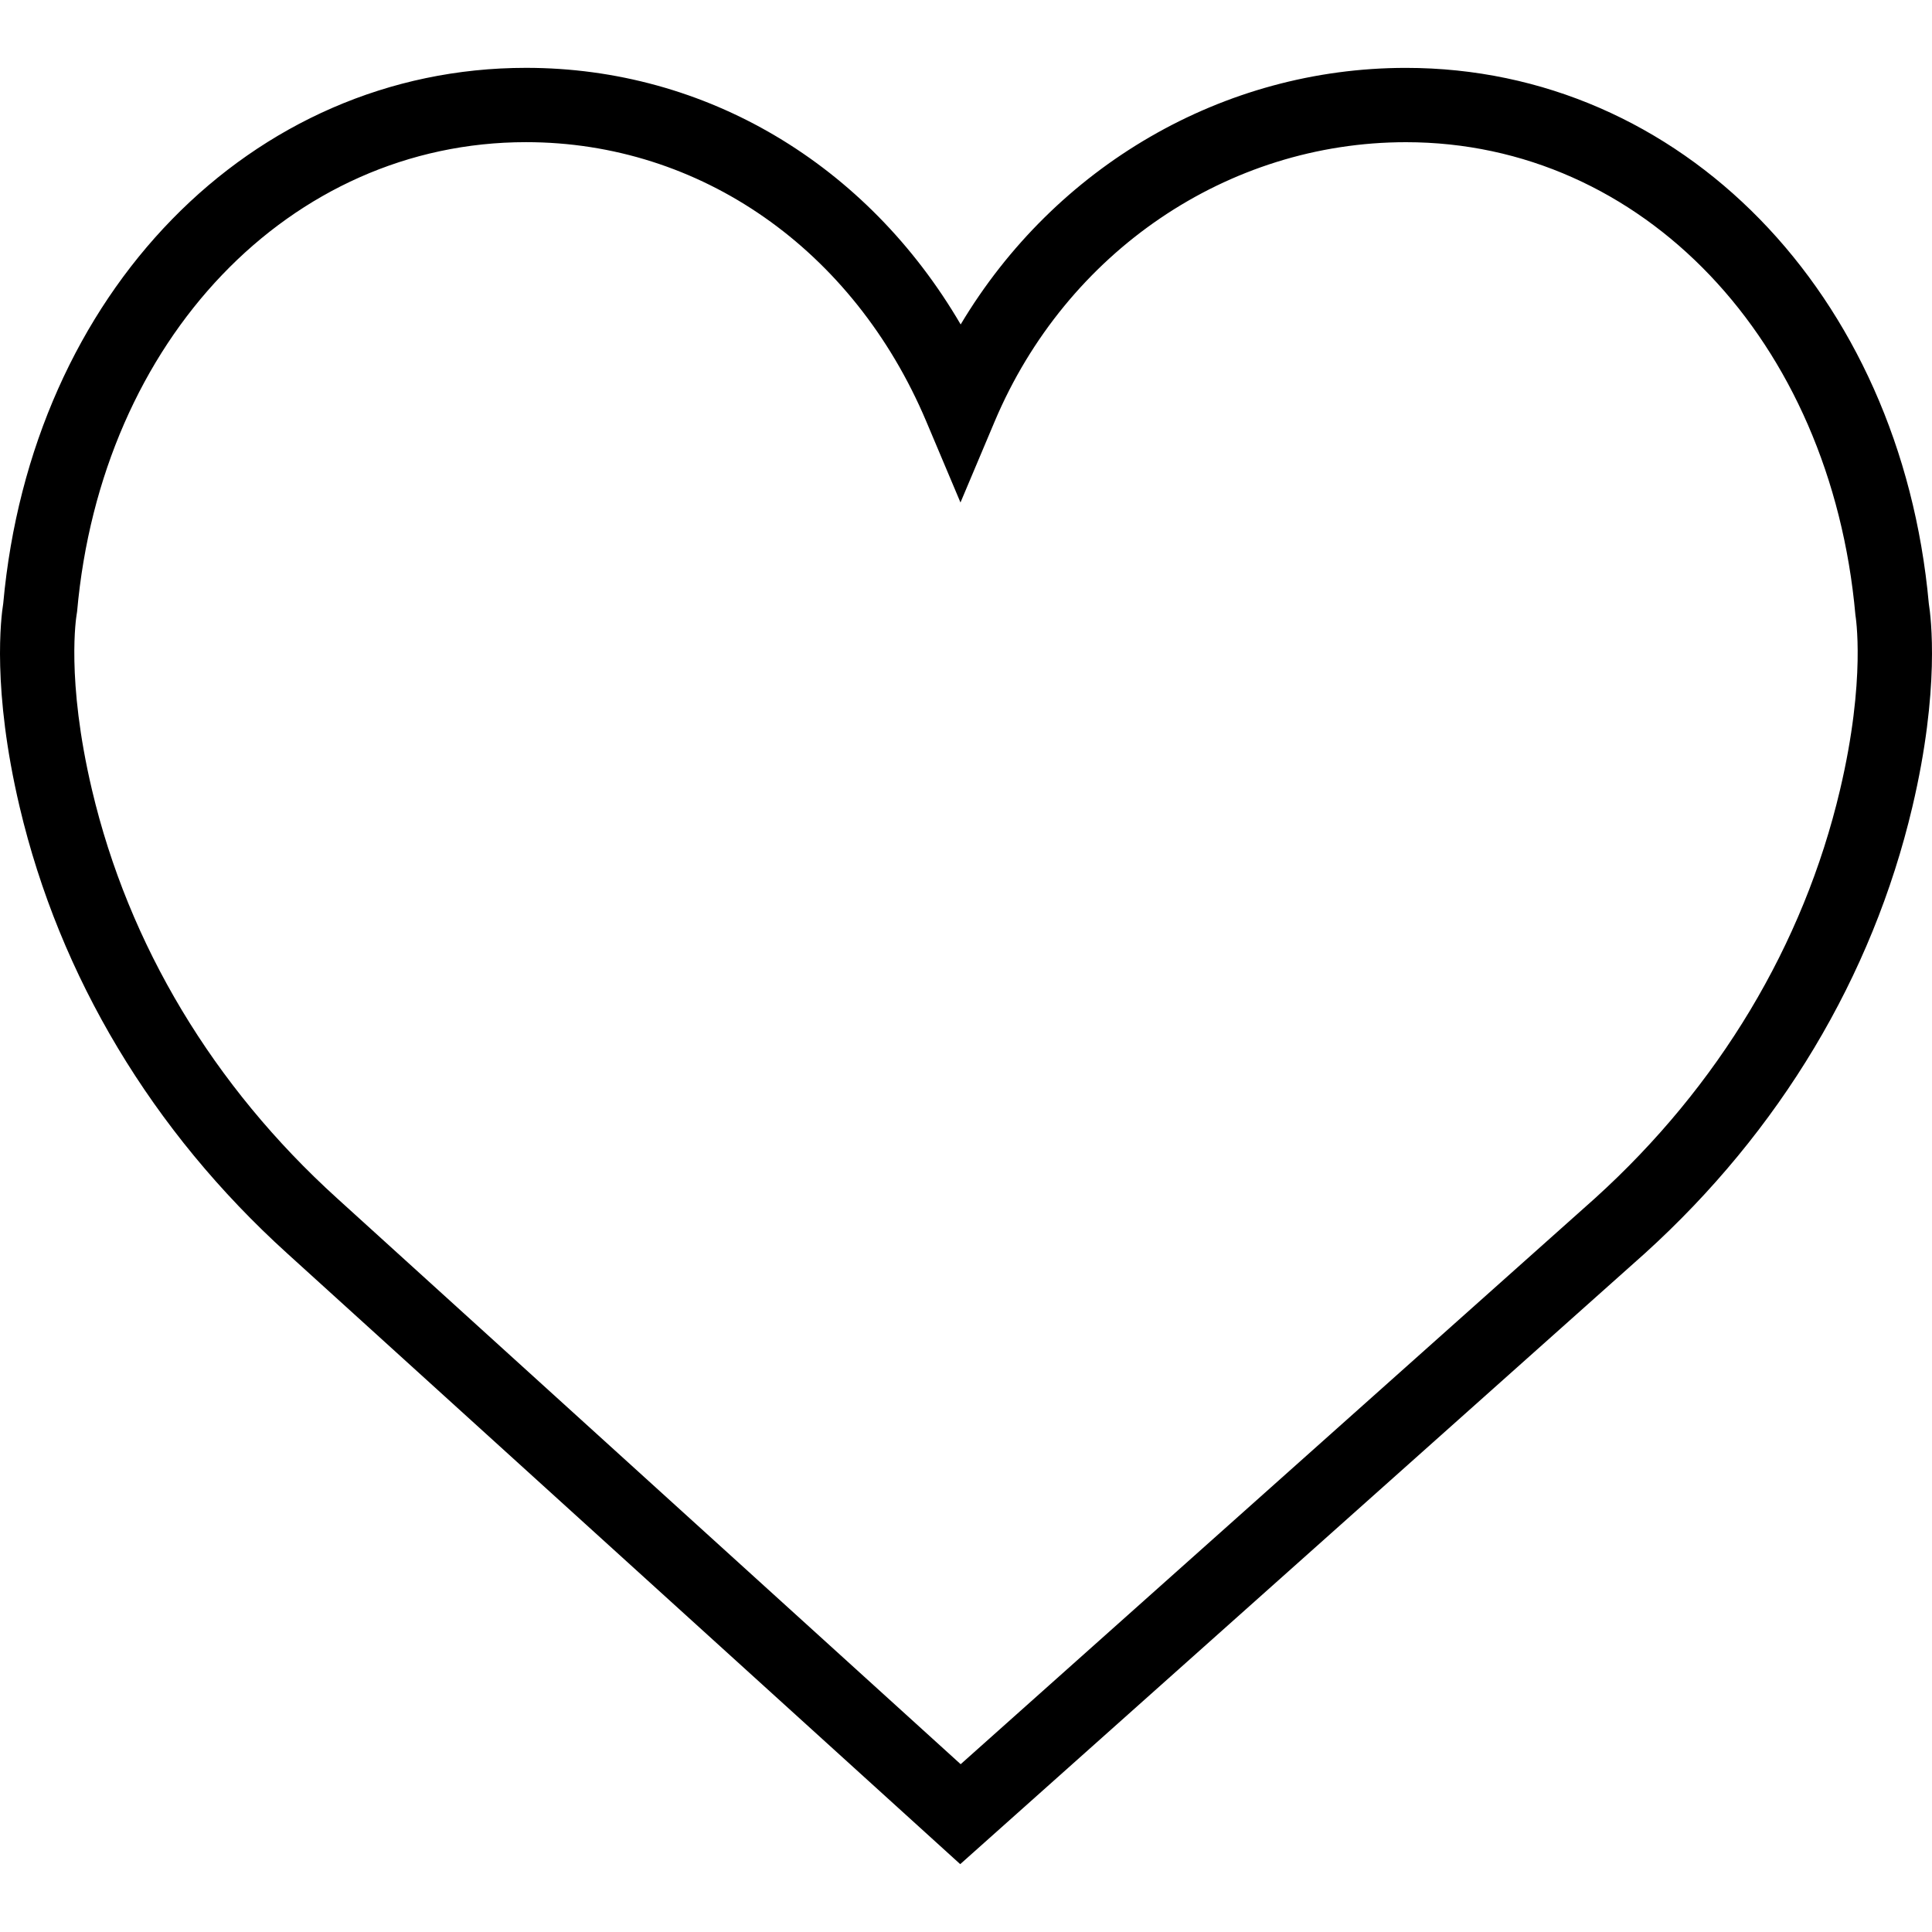
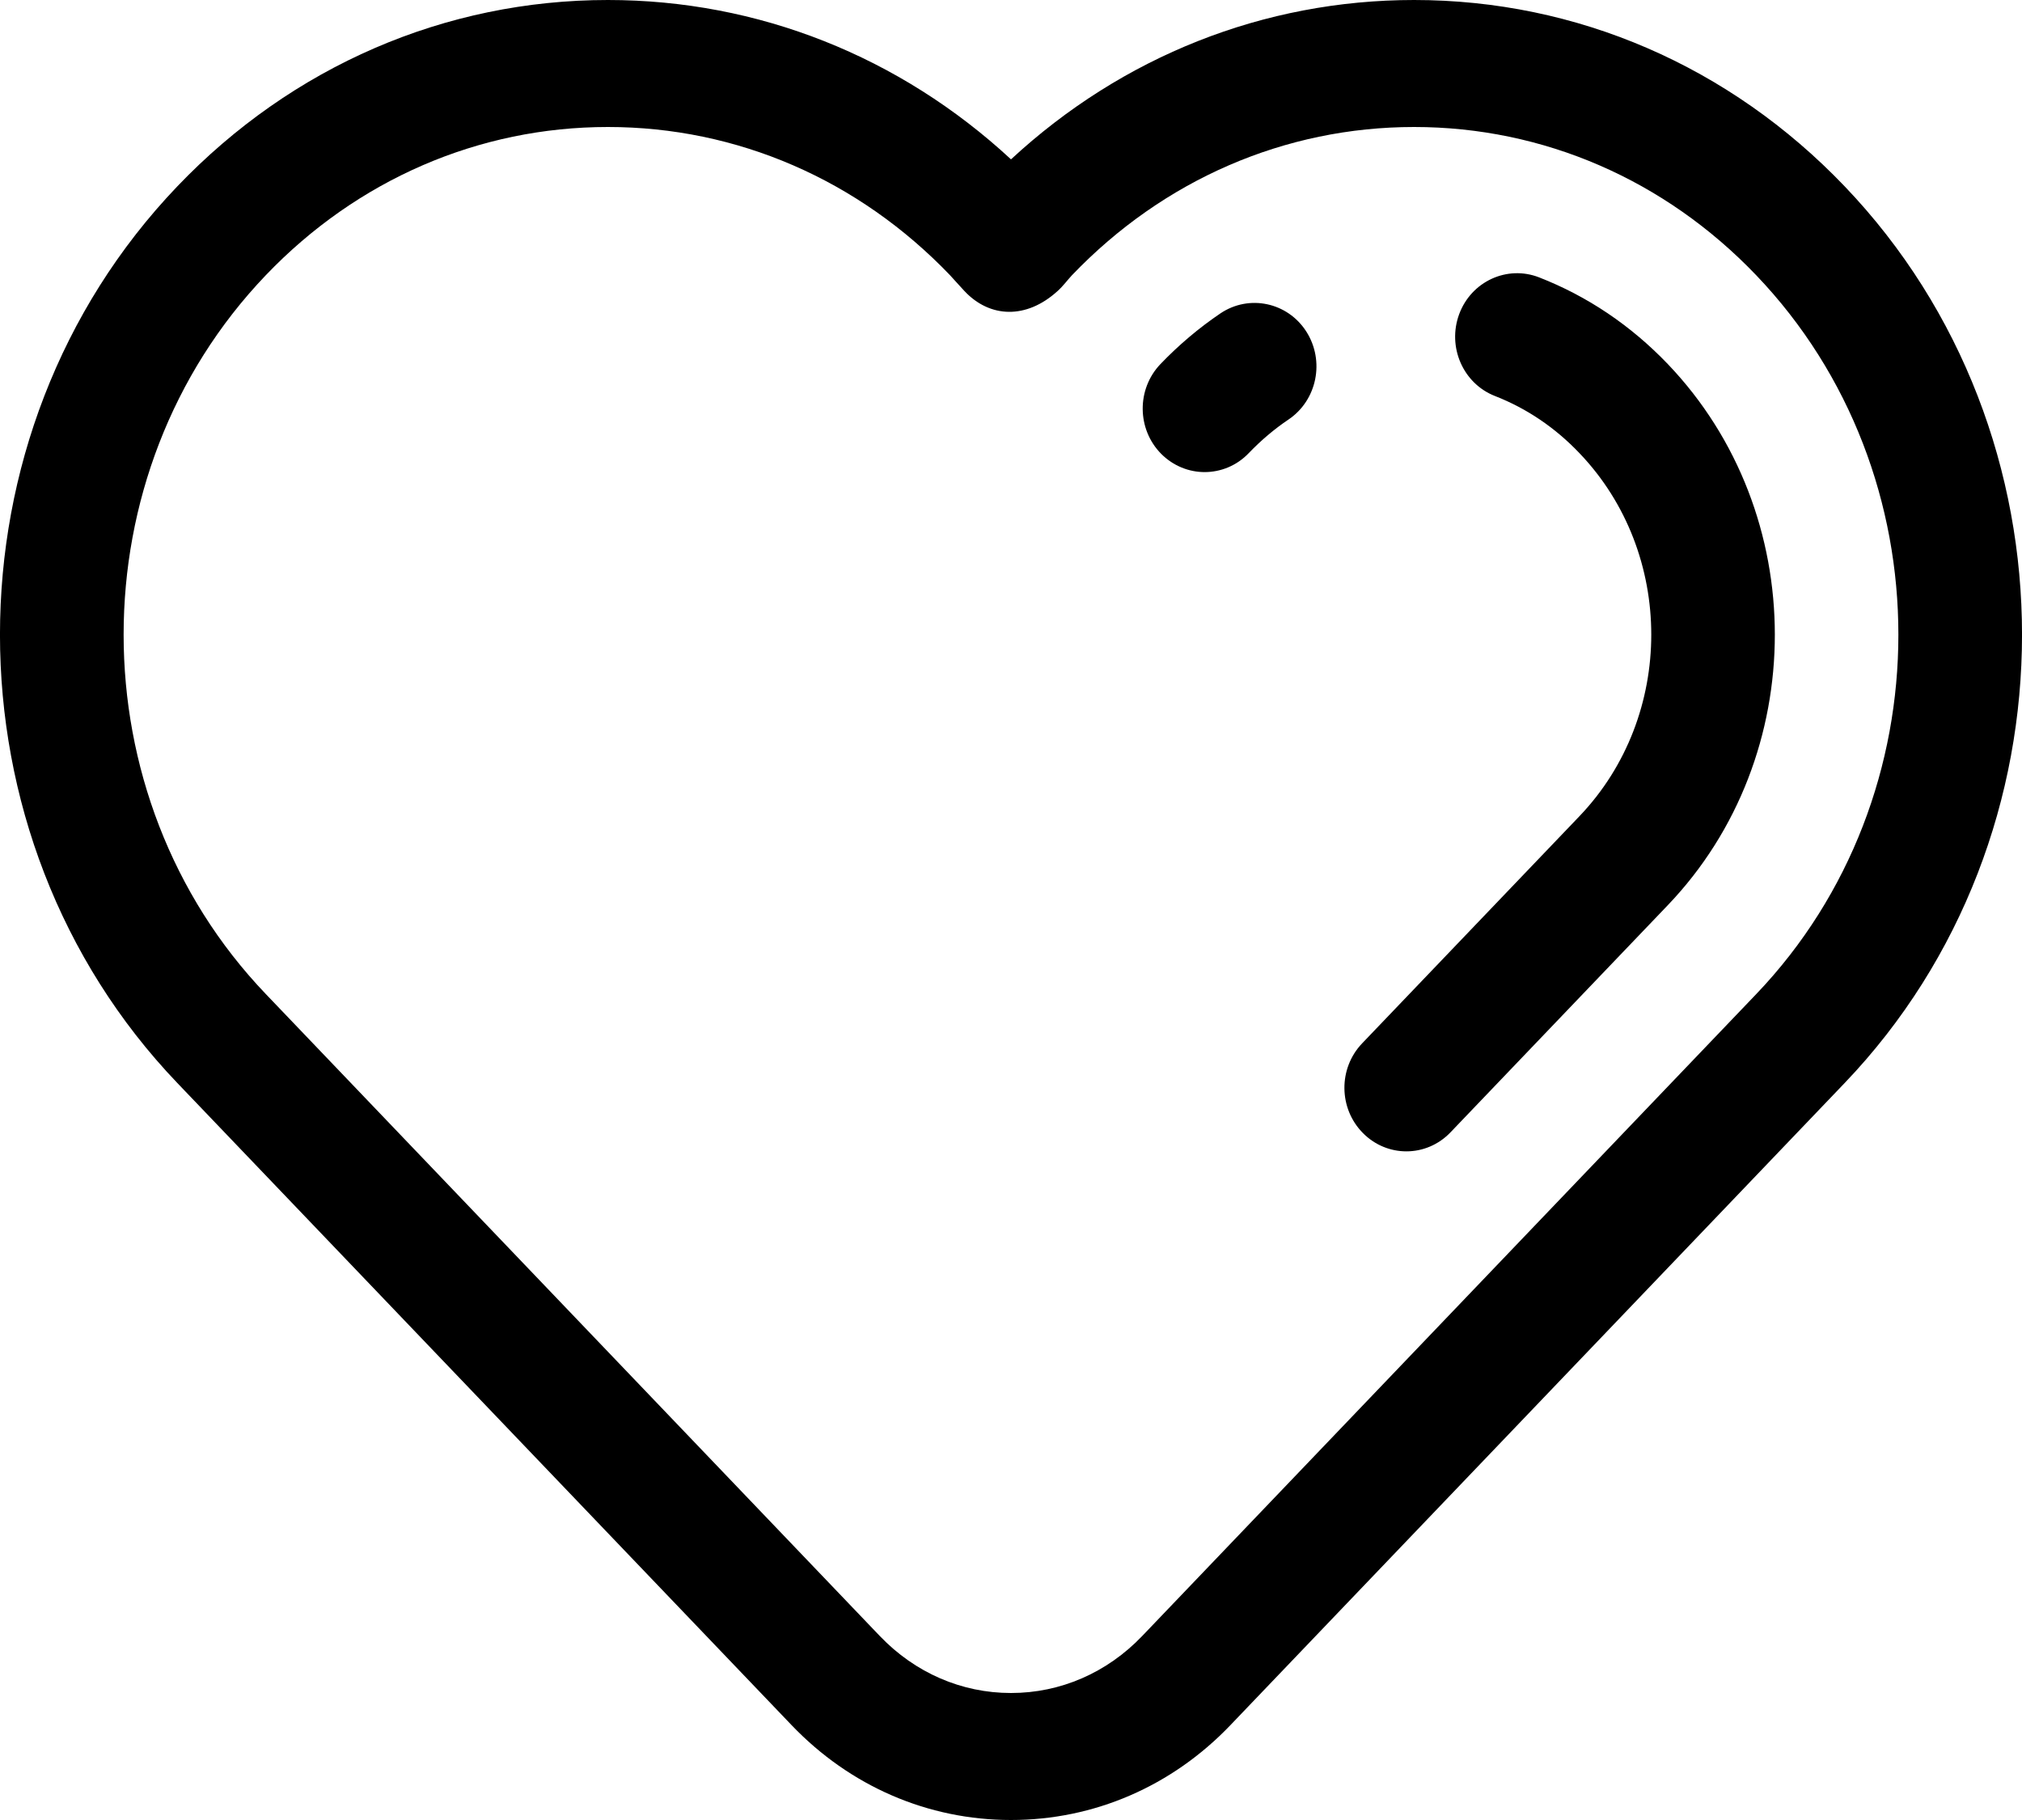
- <svg xmlns="http://www.w3.org/2000/svg" version="1.1" id="Capa_1" x="0px" y="0px" viewBox="0 0 51.997 51.997" style="enable-background:new 0 0 51.997 51.997;" xml:space="preserve">
-   <g>
-     <path d="M51.911,16.242C51.152,7.888,45.239,1.827,37.839,1.827c-4.93,0-9.444,2.653-11.984,6.905   c-2.517-4.307-6.846-6.906-11.697-6.906c-7.399,0-13.313,6.061-14.071,14.415c-0.06,0.369-0.306,2.311,0.442,5.478   c1.078,4.568,3.568,8.723,7.199,12.013l18.115,16.439l18.426-16.438c3.631-3.291,6.121-7.445,7.199-12.014   C52.216,18.553,51.97,16.611,51.911,16.242z M49.521,21.261c-0.984,4.172-3.265,7.973-6.59,10.985L25.855,47.481L9.072,32.25   c-3.331-3.018-5.611-6.818-6.596-10.99c-0.708-2.997-0.417-4.69-0.416-4.701l0.015-0.101C2.725,9.139,7.806,3.826,14.158,3.826   c4.687,0,8.813,2.88,10.771,7.515l0.921,2.183l0.921-2.183c1.927-4.564,6.271-7.514,11.069-7.514   c6.351,0,11.433,5.313,12.096,12.727C49.938,16.57,50.229,18.264,49.521,21.261z" />
-   </g>
-   <g>
- </g>
-   <g>
- </g>
-   <g>
- </g>
-   <g>
- </g>
-   <g>
- </g>
-   <g>
- </g>
-   <g>
- </g>
-   <g>
- </g>
-   <g>
- </g>
-   <g>
- </g>
-   <g>
- </g>
-   <g>
- </g>
-   <g>
- </g>
-   <g>
- </g>
-   <g>
- </g>
+ <svg xmlns="http://www.w3.org/2000/svg" width="20" height="18" viewBox="0 0 20 18" fill="none">
+   <path d="M12.921 3.279C13.106 3.569 13.028 3.958 12.745 4.149C12.605 4.243 12.473 4.355 12.352 4.481C12.233 4.606 12.074 4.669 11.915 4.669C11.761 4.669 11.606 4.609 11.486 4.489C11.245 4.246 11.241 3.849 11.478 3.601C11.659 3.412 11.859 3.243 12.072 3.099C12.355 2.909 12.735 2.989 12.921 3.279ZM18.246 10.711C18.184 10.775 12.171 17.061 12.171 17.061C11.592 17.667 10.821 18 10 18C9.179 18 8.408 17.667 7.829 17.061L1.754 10.711C-0.585 8.266 -0.585 4.288 1.754 1.843C2.891 0.654 4.403 0 6.013 0C7.497 0 8.899 0.557 10 1.576C11.101 0.557 12.503 0 13.987 0C15.597 0 17.109 0.654 18.246 1.843C20.585 4.288 20.585 8.266 18.246 10.711ZM17.371 2.722C16.467 1.777 15.265 1.256 13.987 1.256C12.71 1.256 11.508 1.777 10.603 2.722C10.558 2.77 10.517 2.828 10.459 2.88C10.151 3.159 9.791 3.145 9.541 2.88C9.488 2.824 9.442 2.77 9.397 2.722C8.492 1.777 7.29 1.256 6.013 1.256C4.735 1.256 3.533 1.777 2.629 2.722C0.754 4.682 0.754 7.871 2.629 9.831C2.685 9.89 8.704 16.182 8.704 16.182C9.051 16.544 9.511 16.744 10 16.744C10.489 16.744 10.949 16.544 11.296 16.182L17.371 9.832C19.246 7.871 19.246 4.682 17.371 2.722ZM16.497 3.601C16.13 3.218 15.702 2.93 15.223 2.743C14.907 2.62 14.553 2.783 14.433 3.107C14.313 3.432 14.472 3.794 14.788 3.917C15.1 4.039 15.381 4.228 15.622 4.481C16.57 5.471 16.57 7.082 15.622 8.073L13.473 10.319C13.236 10.567 13.24 10.964 13.482 11.207C13.601 11.327 13.756 11.387 13.911 11.387C14.069 11.387 14.228 11.324 14.348 11.198L16.497 8.952C17.908 7.477 17.908 5.077 16.497 3.601Z" fill="black" />
</svg>
